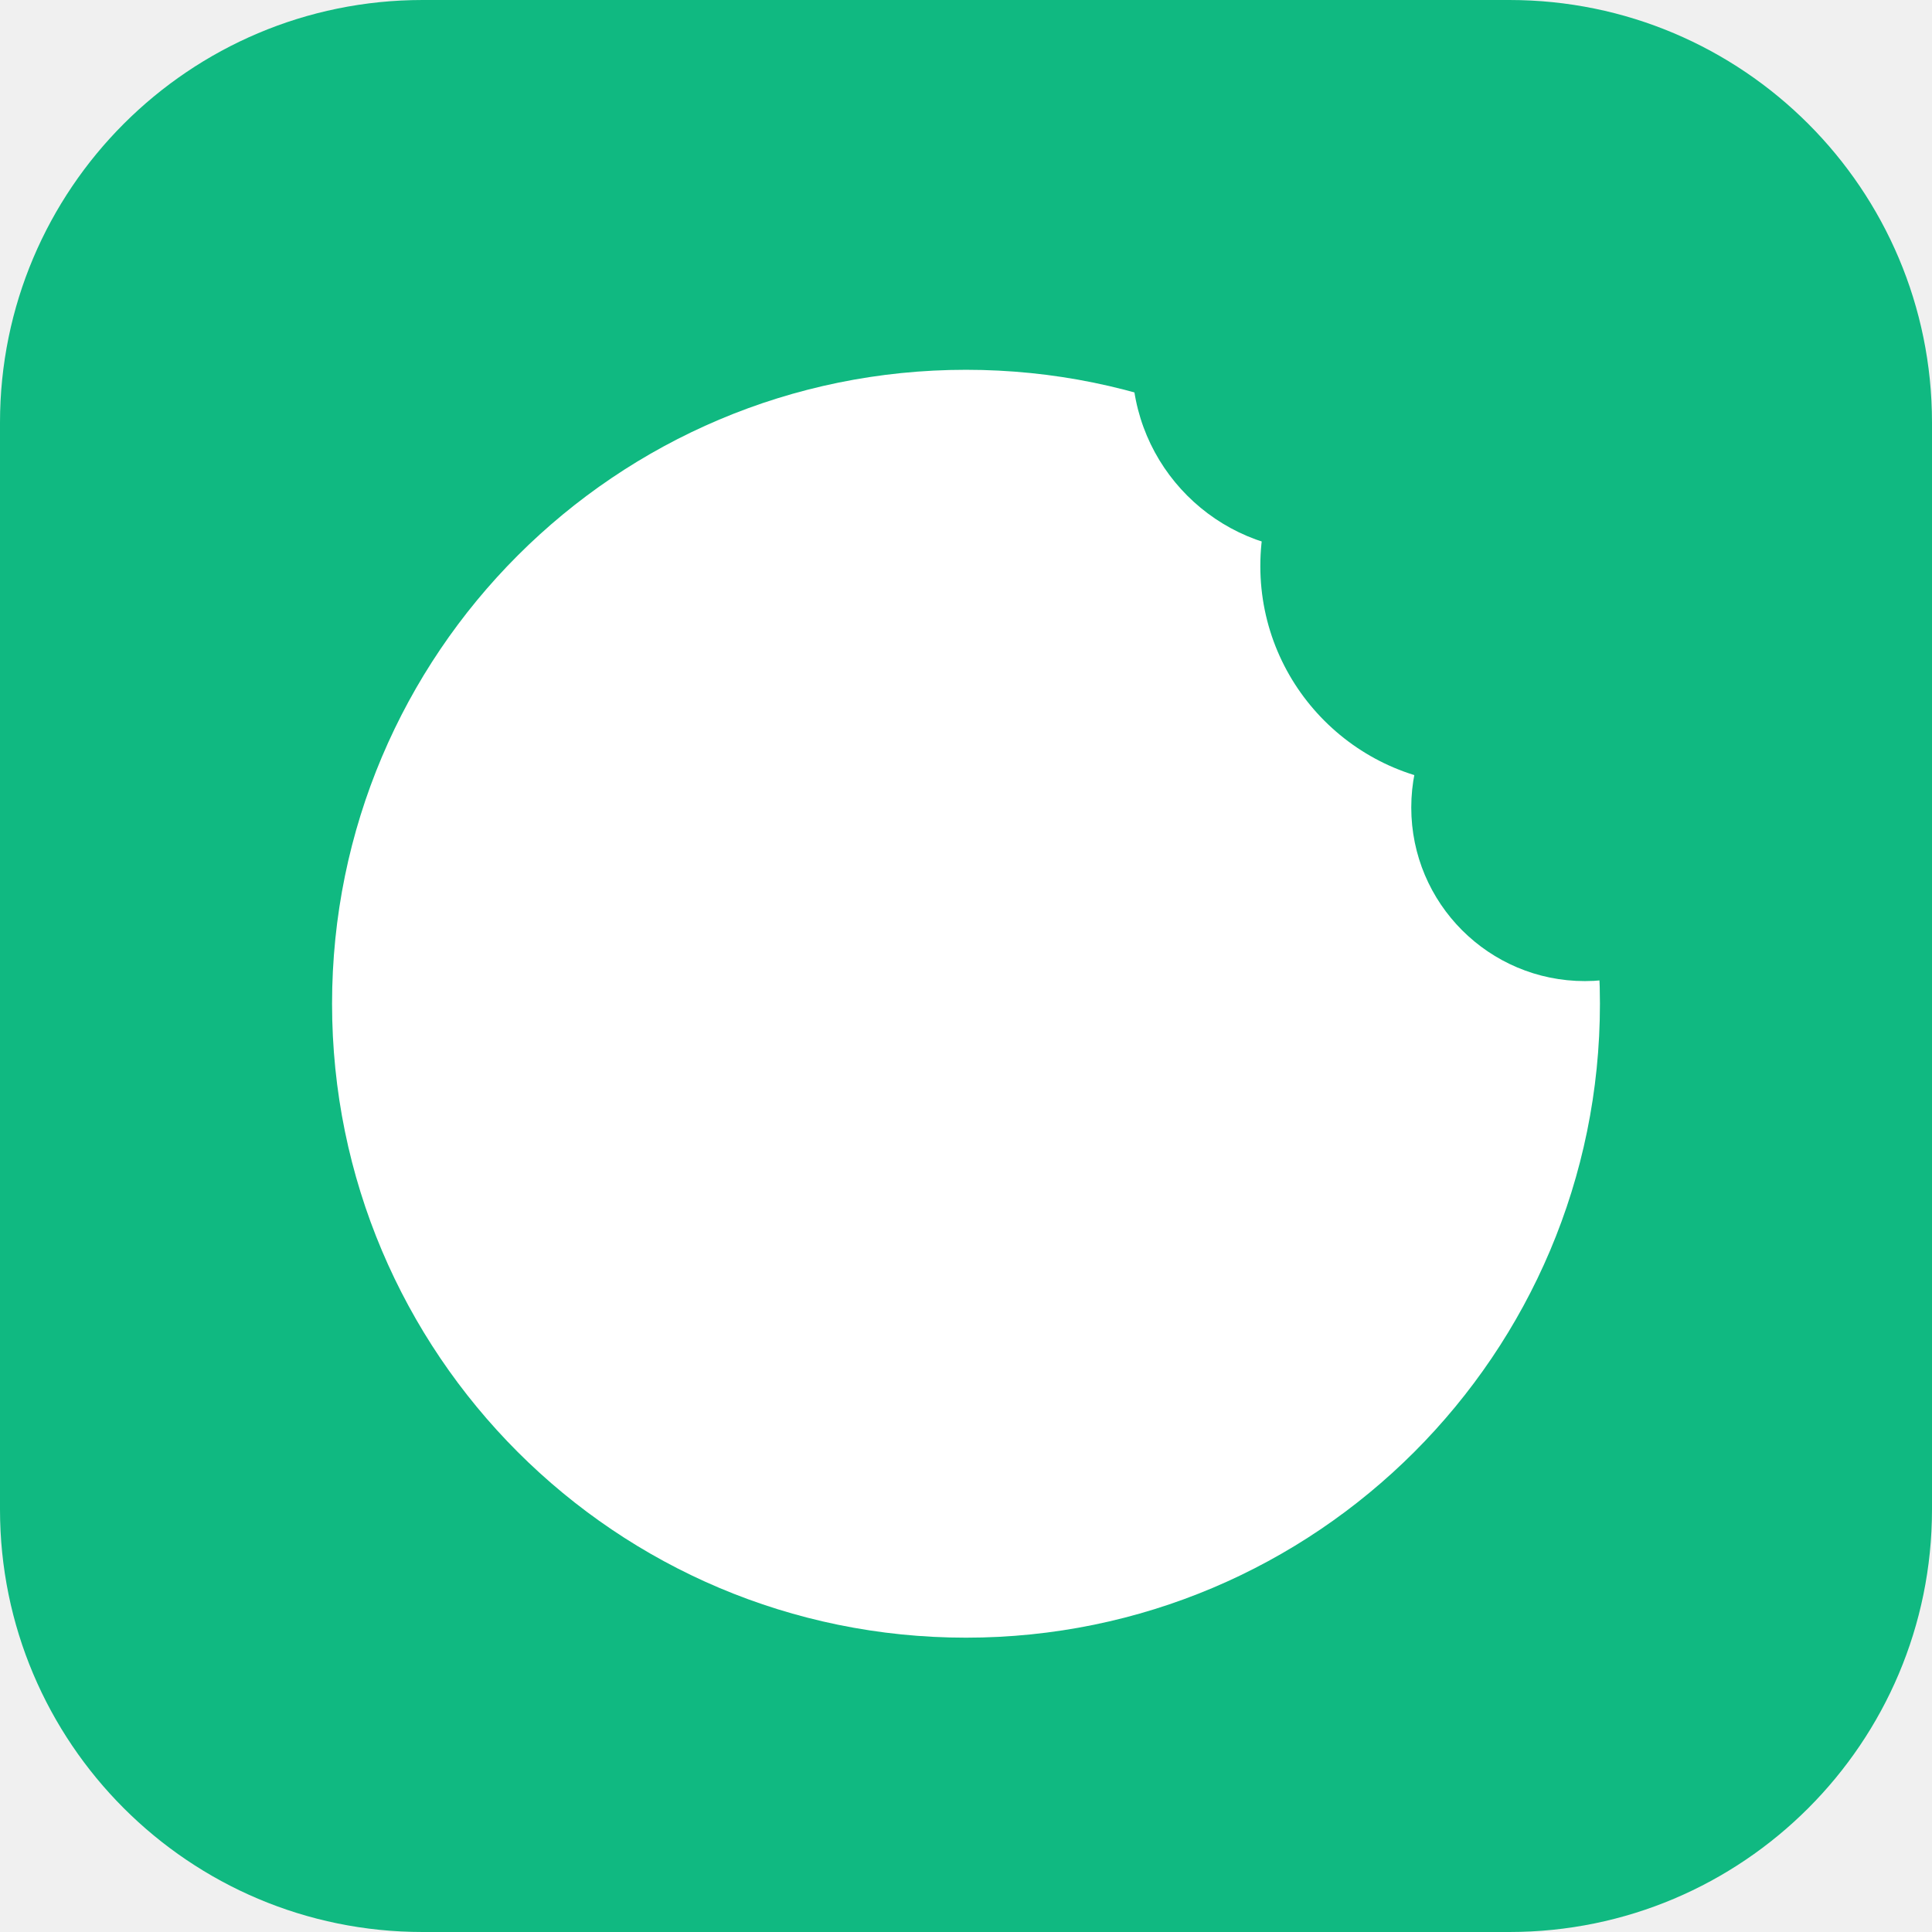
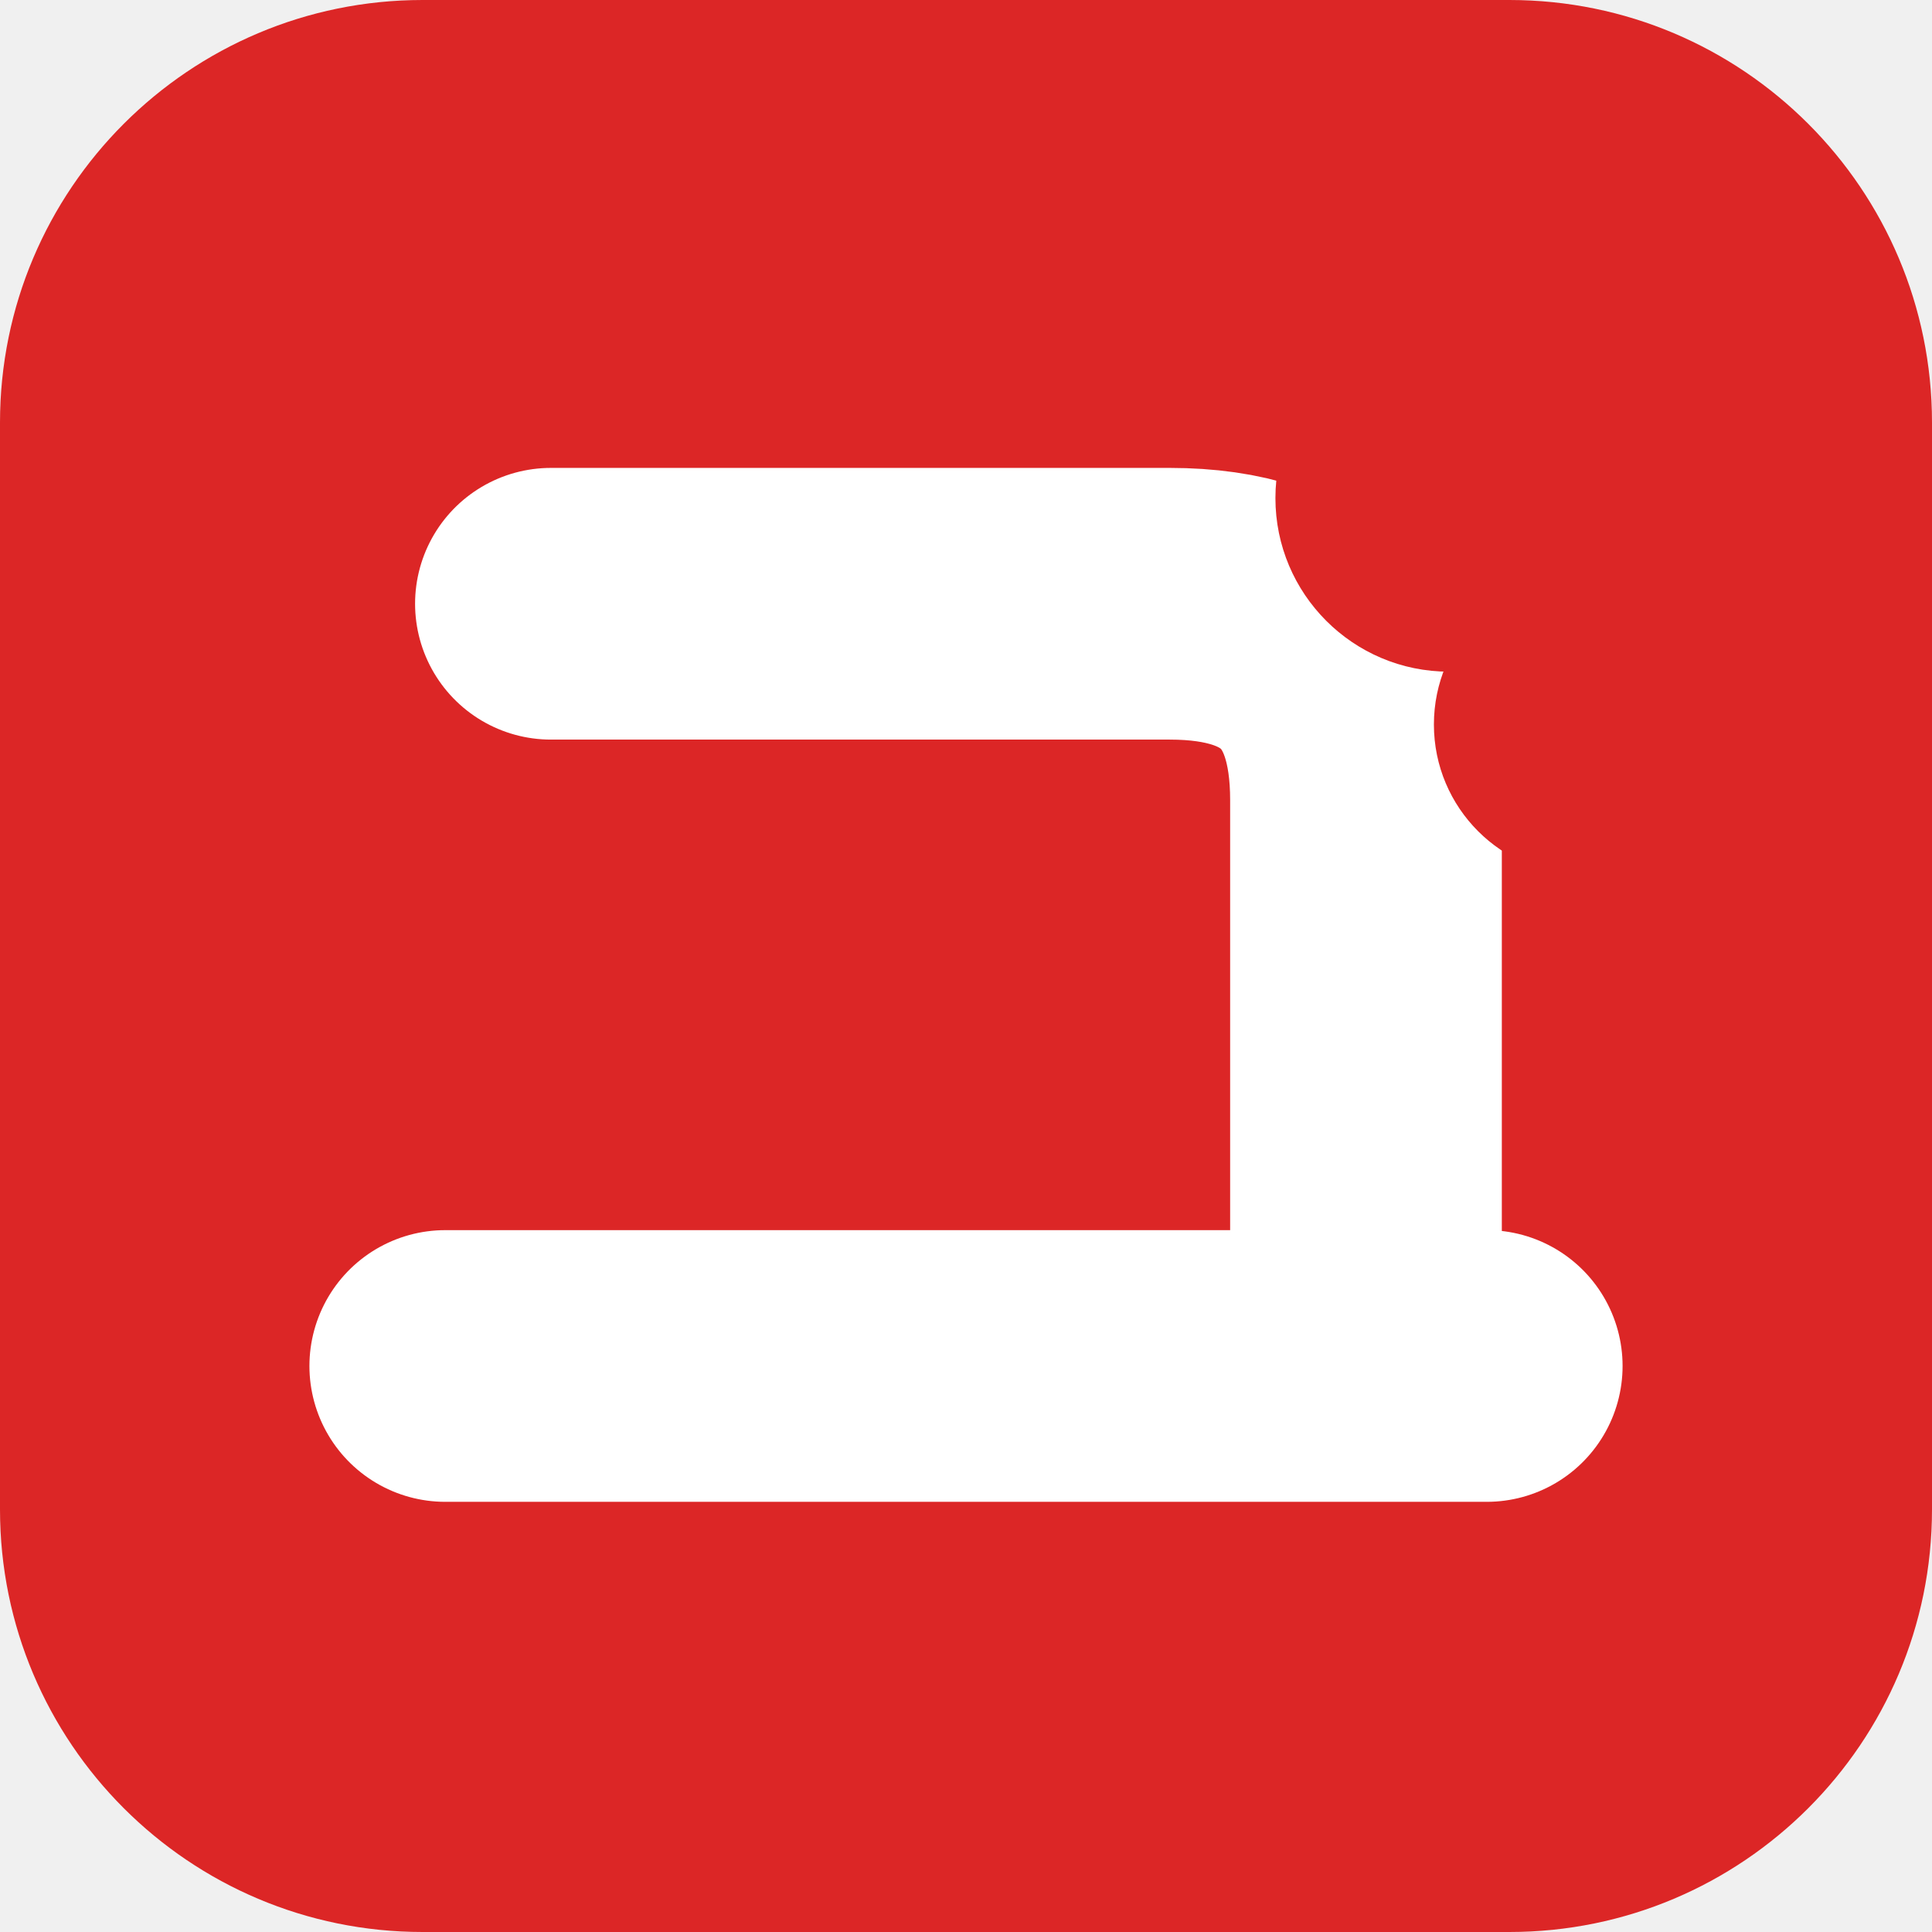
<svg xmlns="http://www.w3.org/2000/svg" viewBox="0 0 512 512">
-   <rect width="512" height="512" rx="112" fill="#10b981" />
-   <mask id="b">
+   <rect width="512" height="512" rx="112" fill="#dc2626" />
+   <mask id="b" maskUnits="userSpaceOnUse" x="0" y="0" width="512" height="512">
    <rect width="512" height="512" fill="#fff" />
-     <circle cx="392" cy="150" r="58" fill="#000" />
-     <circle cx="350" cy="96" r="50" fill="#000" />
-     <circle cx="420" cy="214" r="46" fill="#000" />
+     <circle cx="384" cy="132" r="46" fill="#000" />
+     <circle cx="420" cy="192" r="40" fill="#000" />
  </mask>
-   <circle cx="256" cy="266" r="168" fill="#fff" mask="url(#b)" />
+   <path d="M146 160H310Q362 160 362 212V350M118 362H394" stroke="#fff" stroke-width="72" stroke-linecap="round" stroke-linejoin="round" fill="none" mask="url(#b)" />
</svg>
